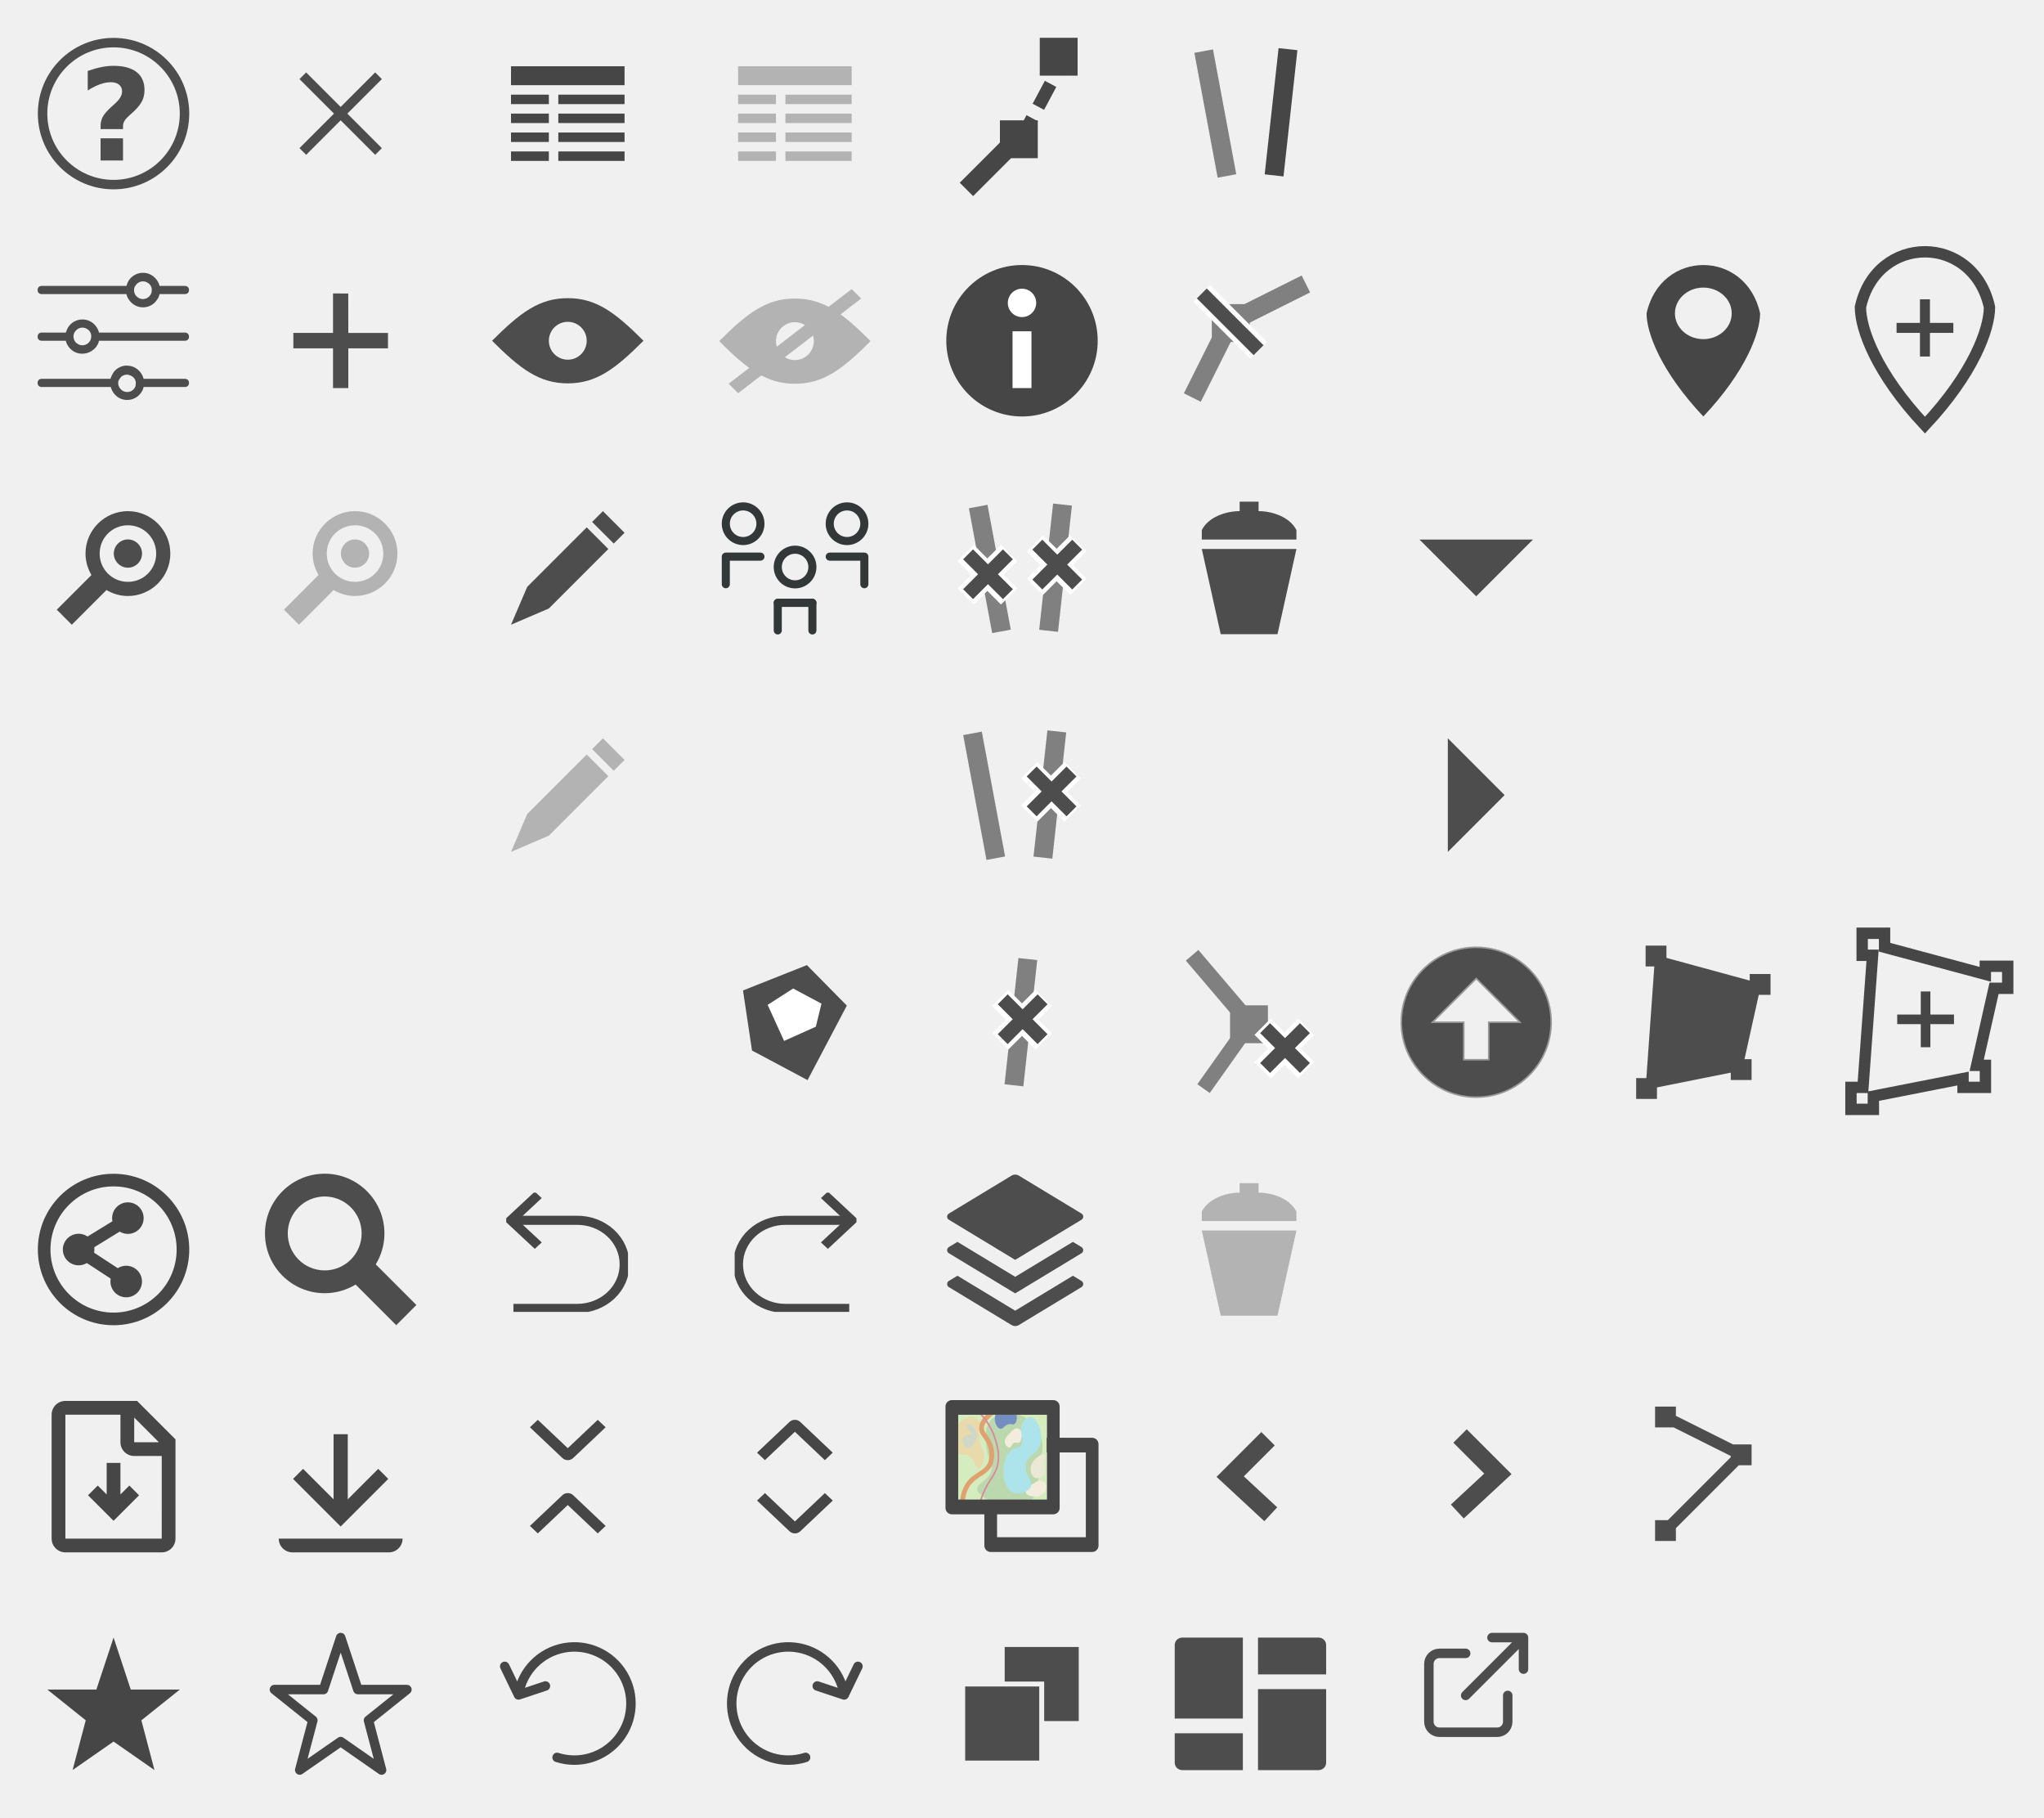
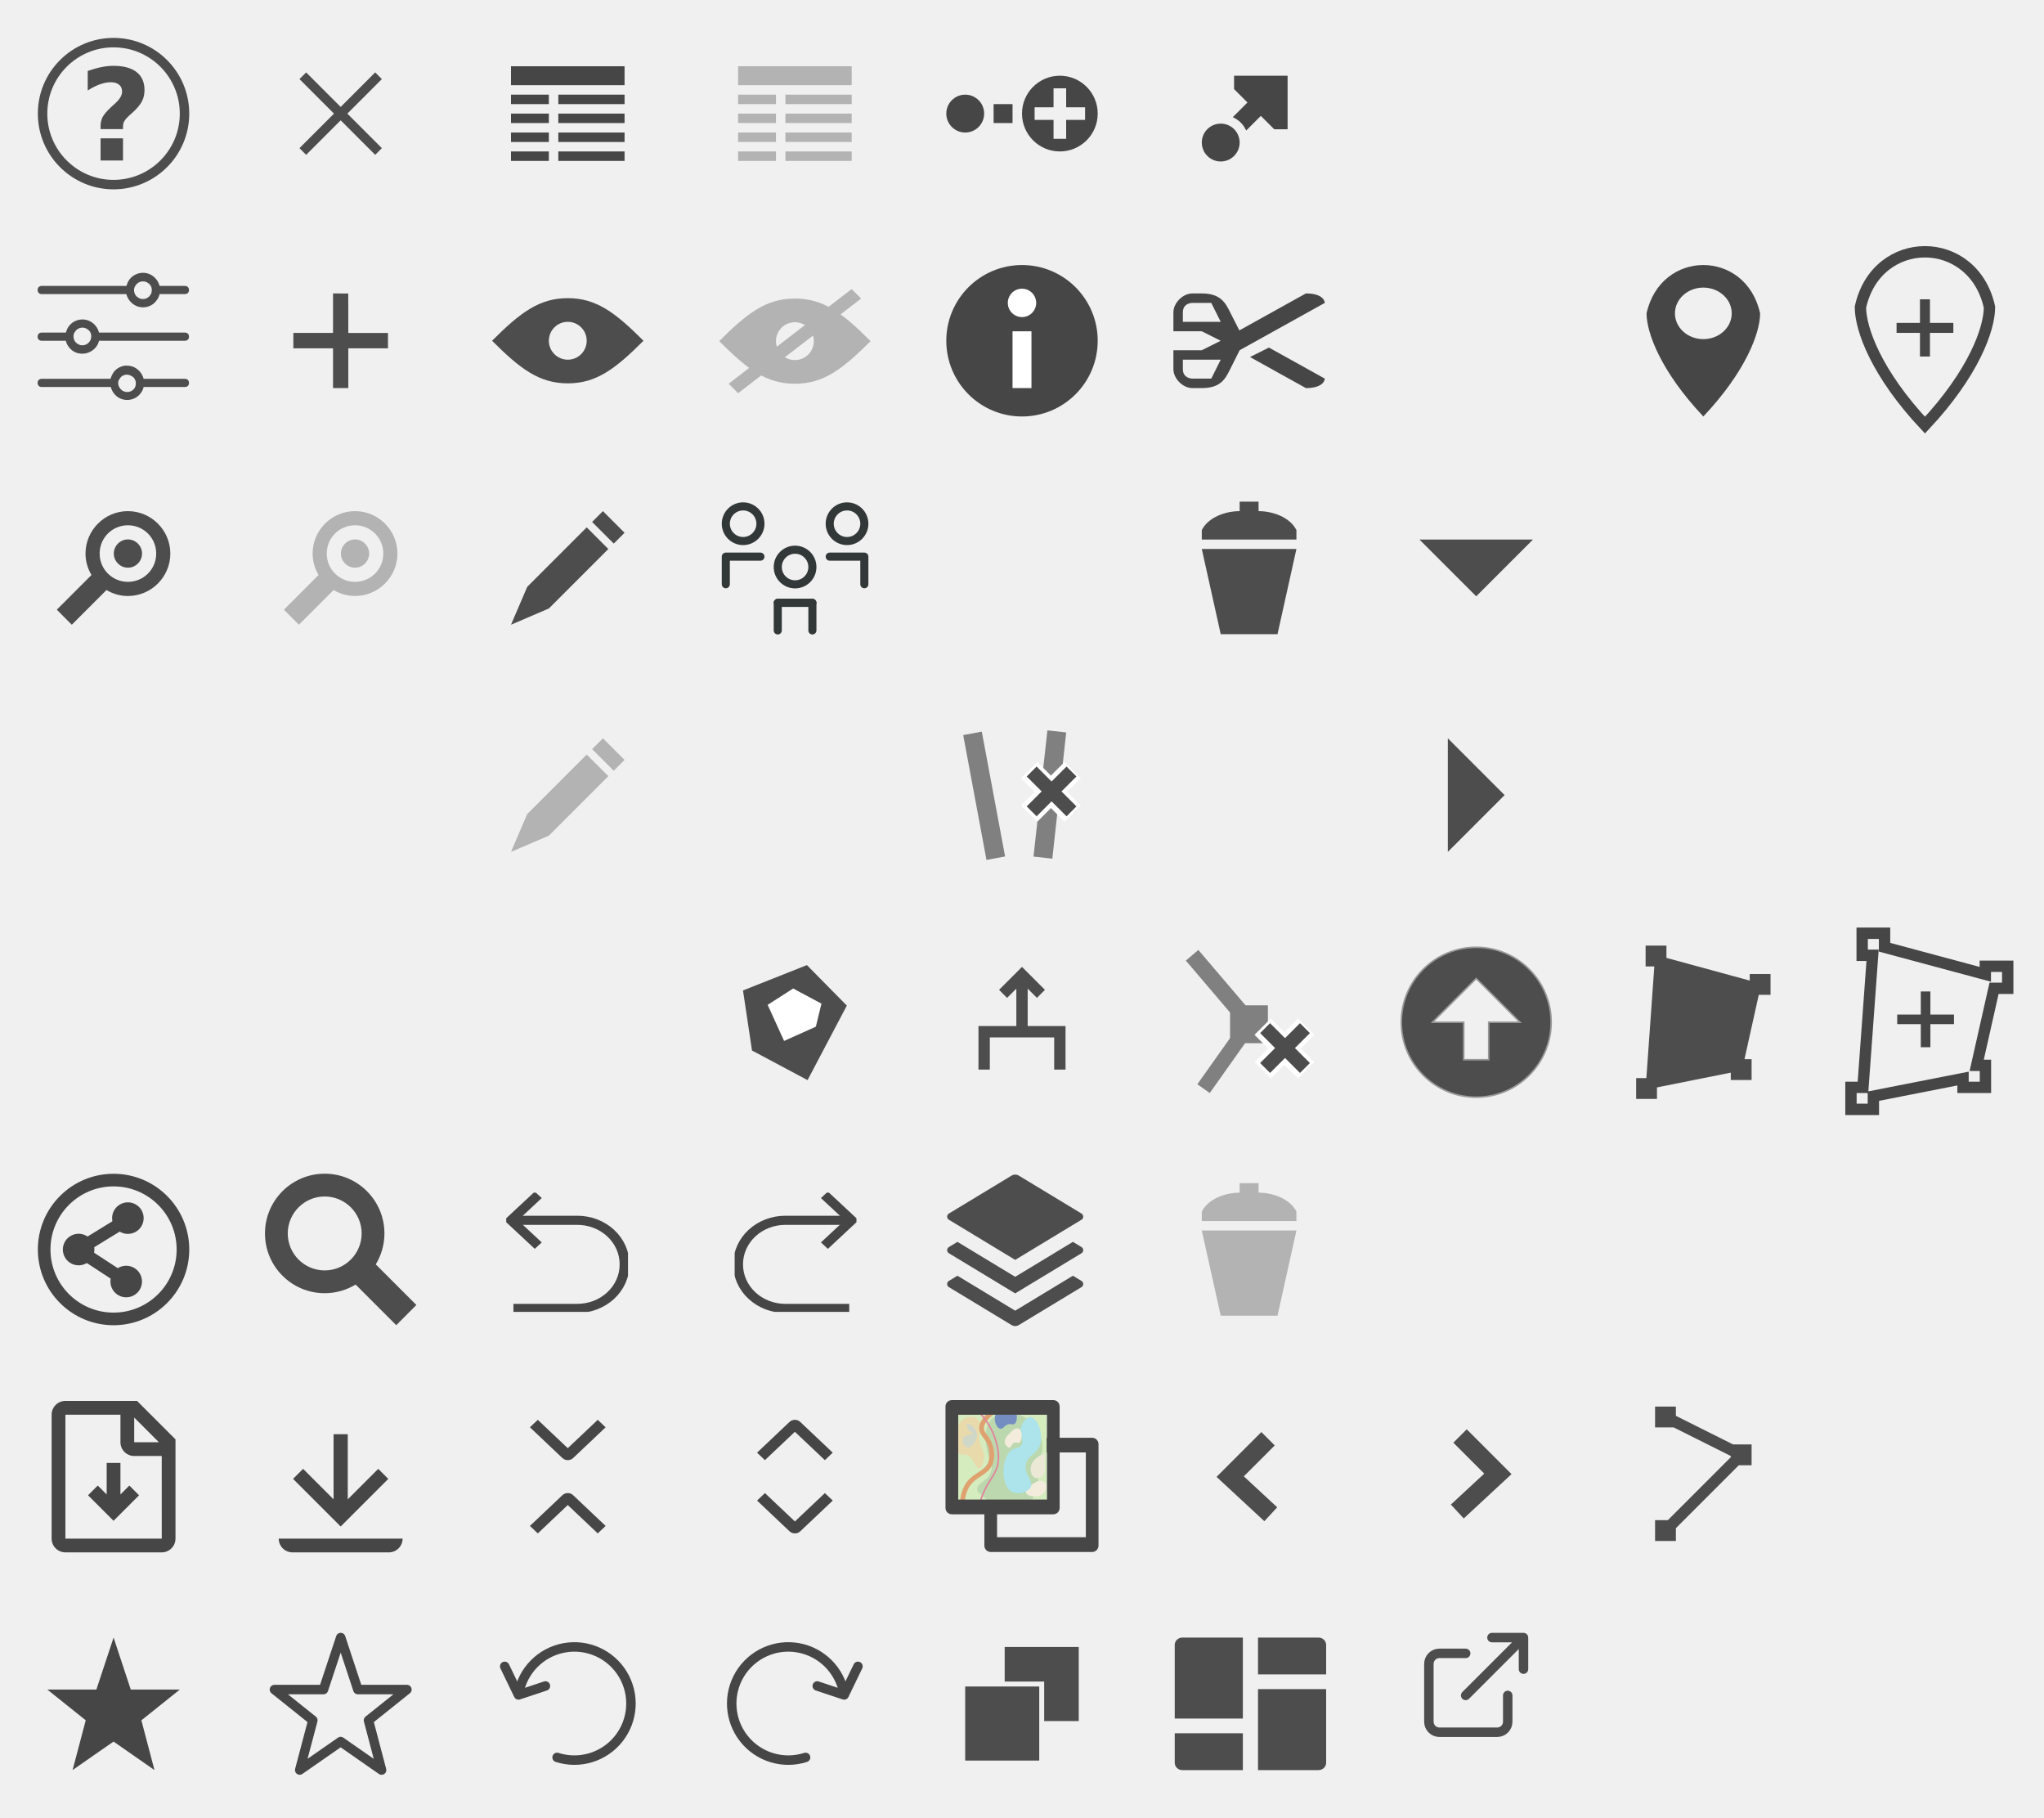
<svg xmlns="http://www.w3.org/2000/svg" id="svg2" width="216" height="192" version="1.1" xml:space="preserve">
  <defs id="defs4">
    <marker id="Arrow1" overflow="visible" markerHeight="6.707" markerWidth="4.061" orient="auto-start-reverse" preserveAspectRatio="xMidYMid" viewBox="0 0 4.061 6.707">
      <path id="path5057" transform="rotate(180 .125 0)" d="m3-3-3 3 3 3" fill="none" stroke="context-stroke" />
    </marker>
    <mask id="mask0_181_11898" x="2" y="2" width="15" height="15" maskUnits="userSpaceOnUse">
      <path id="path2351" d="m16.04 2.316h-14.035v14.035h14.035z" fill="#fff" />
    </mask>
    <clipPath id="clip0_3071_825">
      <rect id="rect3" width="18" height="20" fill="#fff" />
    </clipPath>
    <clipPath id="clip0_241_10857">
      <rect id="rect586" width="18.05" height="19.01" fill="#fff" />
    </clipPath>
    <clipPath id="clip0_241_10857-3">
      <rect id="rect586-6" width="18.05" height="19.01" fill="#fff" />
    </clipPath>
  </defs>
  <g id="layer1" transform="translate(0 -812.36)">
    <g id="help" transform="translate(-23.256 -119.39)">
      <circle id="path3014" transform="matrix(1.0714 0 0 1.0714 26.684 934.11)" cx="8" cy="9" r="7" fill="none" stroke="#4d4d4d" stroke-width=".933" />
      <g id="text3784" transform="translate(27.256 -100.61)" fill="#4d4d4d">
        <path id="path3789" d="m9 1046h-2.37v-0.322c0-0.36 0.072-0.677 0.217-0.954 0.144-0.281 0.449-0.636 0.912-1.066l0.42-0.382c0.249-0.228 0.431-0.443 0.545-0.645 0.118-0.202 0.177-0.404 0.177-0.605-4.6e-6 -0.307-0.105-0.546-0.315-0.717-0.21-0.176-0.503-0.263-0.88-0.263-0.354 0-0.737 0.075-1.149 0.224-0.411 0.145-0.84 0.362-1.287 0.651v-2.066c0.53-0.184 1.013-0.32 1.451-0.408 0.438-0.088 0.86-0.132 1.267-0.132 1.068 0 1.882 0.219 2.442 0.658 0.56 0.434 0.84 1.07 0.84 1.908-7e-6 0.43-0.085 0.816-0.256 1.158-0.171 0.338-0.462 0.702-0.873 1.092l-0.42 0.375c-0.298 0.272-0.492 0.491-0.584 0.658-0.092 0.162-0.138 0.342-0.138 0.539v0.296m-2.37 0.974h2.37v2.342h-2.37v-2.342" fill="#4d4d4d" />
      </g>
    </g>
    <path id="show" d="m60 843.86c-3 0-5 1.5-8 4.5 3 3 5 4.5 8 4.5 3 0 5-1.5 8-4.5-3-3-5-4.5-8-4.5zm0 2.5c1.105 0 2 0.895 2 2s-0.895 2-2 2c-1.105 0-2-0.895-2-2s0.895-2 2-2z" fill="#4d4d4d" />
    <g id="hide" transform="translate(75 -195)" fill="#b3b3b3">
      <path id="path2990" transform="translate(0 1034.4)" d="m9 4.5c-3-3.36e-5 -5 1.5-8 4.5 3 3 5 4.5 8 4.5 3-3.3e-5 5-1.5 8-4.5-3-3-5-4.5-8-4.5zm0 2.5c1.105 0 2 0.895 2 2 0 1.105-0.895 2-2 2-1.105 0-2-0.895-2-2 0-1.105 0.895-2 2-2z" />
      <path id="rect3787" d="m2 1047.9 13-10 1 1-13 10z" />
    </g>
    <path id="table-disabled" d="m78 819.36v2h12v-2zm0 3v1h4v-1zm5 0v1h7v-1zm-5 2v1h4v-1zm5 0v1h7v-1zm-5 2v1h4v-1zm5 0v1h7v-1zm-5 2v1h4v-1zm5 0v1h7v-1z" fill="#b3b3b3" />
    <path id="zoom" d="m13.518 866.36c-2.467 0-4.482 2.016-4.482 4.483 0 0.83 0.234 1.596 0.63 2.265l-3.665 3.665 1.587 1.588 3.665-3.665c0.668 0.397 1.435 0.63 2.265 0.63 2.467 0 4.482-2.016 4.482-4.482 0-2.467-2.016-4.483-4.482-4.483zm0 1.494c1.659 0 2.988 1.329 2.988 2.988 0 1.659-1.329 2.988-2.988 2.988s-2.988-1.329-2.988-2.988c0-1.659 1.329-2.988 2.988-2.988zm0 1.494c-0.816 0-1.494 0.678-1.494 1.494s0.678 1.494 1.494 1.494 1.494-0.678 1.494-1.494-0.678-1.494-1.494-1.494z" color="#000000" fill="#4d4d4d" style="text-decoration-line:none;text-indent:0;text-transform:none" />
    <path id="zoom-disabled" d="m37.518 866.36c-2.467 0-4.482 2.016-4.482 4.482 0 0.83 0.234 1.596 0.63 2.264l-3.665 3.666 1.587 1.587 3.665-3.665c0.668 0.397 1.435 0.63 2.265 0.63 2.467 0 4.482-2.016 4.482-4.482s-2.016-4.482-4.482-4.482zm0 1.494c1.659 0 2.988 1.329 2.988 2.988s-1.329 2.988-2.988 2.988-2.988-1.329-2.988-2.988 1.329-2.988 2.988-2.988zm0 1.494c-0.816 0-1.494 0.678-1.494 1.494s0.678 1.494 1.494 1.494 1.494-0.678 1.494-1.494-0.678-1.494-1.494-1.494z" color="#000000" fill="#b3b3b3" style="text-decoration-line:none;text-indent:0;text-transform:none" />
    <path id="table" d="m54 819.36v2h12v-2zm0 3v1h4v-1zm5 0v1h7v-1zm-5 2v1h4v-1zm5 0v1h7v-1zm-5 2v1h4v-1zm5 0v1h7v-1zm-5 2v1h4v-1zm5 0v1h7v-1z" fill="#464646" />
    <path id="close-9" d="m32.353 820.01-0.707 0.707 3.647 3.647-3.647 3.647 0.707 0.707 3.647-3.647 3.647 3.647 0.707-0.707-3.647-3.647 3.647-3.647-0.707-0.707-3.647 3.647z" color="#000000" fill="#4d4d4d" fill-rule="evenodd" />
    <path id="add" d="m35.192 853.36 2e-6 -4.2-4.192 1e-5 -3e-6 -1.627h4.192v-4.173l1.609 7e-3 0.007 4.167h4.192l-3.9e-5 1.627-4.192 4e-5 -1.5e-5 4.2h-1.615" fill="#4d4d4d" />
    <path id="path1-3" d="m16.557 844.08c0.13-0.173 0.259-0.389 0.303-0.649h2.681c0.259 0 0.432-0.173 0.432-0.432s-0.173-0.432-0.432-0.432h-2.681c-0.086-0.389-0.346-0.778-0.692-1.038-0.822-0.605-1.946-0.389-2.508 0.389-0.13 0.173-0.216 0.389-0.303 0.649h-8.951c-0.259 0-0.432 0.173-0.432 0.432s0.173 0.432 0.432 0.432h8.951c0.086 0.389 0.346 0.778 0.692 1.038 0.778 0.605 1.946 0.432 2.508-0.389zm-1.989-0.303c-0.216-0.13-0.346-0.346-0.389-0.605-0.043-0.259 0-0.476 0.173-0.692 0.303-0.432 0.908-0.519 1.297-0.216 0.216 0.13 0.346 0.346 0.389 0.605v0.13c0 0.216-0.043 0.389-0.173 0.562-0.303 0.432-0.908 0.519-1.297 0.216zm-4.411 5.232c0.13-0.173 0.259-0.389 0.303-0.649h9.081c0.259 0 0.432-0.173 0.432-0.432s-0.173-0.432-0.432-0.432h-9.081c-0.086-0.389-0.346-0.778-0.692-1.038-0.822-0.605-1.946-0.389-2.508 0.389-0.13 0.173-0.216 0.389-0.303 0.649h-2.551c-0.259 0-0.432 0.173-0.432 0.432s0.173 0.432 0.432 0.432h2.551c0.086 0.389 0.346 0.778 0.692 1.038 0.778 0.562 1.903 0.389 2.508-0.389zm-1.989-0.346c-0.216-0.13-0.346-0.346-0.389-0.605-0.043-0.259 0-0.476 0.173-0.692 0.303-0.432 0.908-0.519 1.297-0.216 0.216 0.13 0.346 0.346 0.389 0.605v0.13c0 0.216-0.043 0.389-0.173 0.562-0.303 0.432-0.908 0.519-1.297 0.216zm6.703 5.232c0.13-0.173 0.259-0.389 0.303-0.649h4.368c0.259 0 0.432-0.173 0.432-0.432 0-0.259-0.173-0.432-0.432-0.432h-4.368c-0.086-0.389-0.346-0.778-0.692-1.038-0.389-0.303-0.865-0.389-1.341-0.346-0.476 0.086-0.908 0.346-1.168 0.735-0.13 0.216-0.216 0.389-0.303 0.649h-7.265c-0.259 0-0.432 0.173-0.432 0.432 0 0.259 0.173 0.432 0.432 0.432h7.308c0.086 0.389 0.346 0.778 0.692 1.038 0.778 0.562 1.903 0.389 2.465-0.389zm-1.989-0.303c-0.216-0.173-0.346-0.389-0.389-0.649v-0.086-0.086c0-0.173 0.086-0.303 0.173-0.432 0.13-0.216 0.346-0.346 0.605-0.389 0.259-0.043 0.476 0.043 0.692 0.173 0.216 0.13 0.346 0.346 0.389 0.605v0.13c0 0.216-0.043 0.389-0.173 0.562-0.303 0.389-0.865 0.476-1.297 0.173z" fill="#4d4d4d" />
    <path id="edit" d="m63.714 866.36-1.143 1.143 2.286 2.286 1.143-1.143zm-1.714 1.714-6.286 6.286 2.286 2.286 6.286-6.286zm-6.286 6.286-1.714 4 4-1.714z" fill="#4d4d4d" />
    <text id="text4457-6" x="39.647" y="918.797" fill="#000000" font-family="sans-serif" letter-spacing="0px" word-spacing="0px" style="line-height:0%" xml:space="preserve">
      <tspan id="tspan4459-6" x="39.647" y="918.797" font-family="sans-serif" font-size="30.476px" style="line-height:1.25"> </tspan>
    </text>
    <path id="path3684-2" d="m63.714 890.36-1.143 1.143 2.286 2.286 1.143-1.143zm-1.714 1.714-6.286 6.286 2.286 2.286 6.286-6.286zm-6.286 6.286-1.714 4 4-1.714z" fill="#b3b3b3" />
    <g id="share" class="sprite" transform="matrix(.66667 0 0 .66667 -54.667 282.79)">
      <circle id="path4309" cx="100" cy="992.36" r="11" fill="none" stroke="#464646" stroke-width="2" />
      <circle id="path4819" transform="rotate(248.18)" cx="-963.89" cy="-276.04" r="2.5" fill="#464646" />
      <circle id="path4819-2" transform="rotate(248.18)" cx="-956.38" cy="-281.16" r="2.5" fill="#464646" />
      <circle id="path4819-0" transform="rotate(248.18)" cx="-954.66" cy="-272.06" r="2.5" fill="#464646" />
      <path id="path4850" d="m102.39 987.48-8.019 4.92 8.139 5.322" fill="none" stroke="#464646" stroke-width="2" />
    </g>
    <path id="search" class="sprite" d="m44 950.23-4.291-4.292c0.578-0.953 0.916-2.069 0.916-3.265 0-3.489-2.824-6.314-6.312-6.315-3.486 1e-3 -6.312 2.827-6.312 6.315 0 3.486 2.827 6.311 6.314 6.311 1.197 0 2.312-0.339 3.264-0.916l4.294 4.294zm-13.592-7.559c0.004-2.157 1.748-3.902 3.905-3.906 2.156 5e-3 3.901 1.748 3.905 3.906-0.004 2.156-1.749 3.901-3.905 3.905-2.157 0-3.902-1.749-3.905-3.905z" fill="#4d4d4d" stroke-width=".667" />
    <g id="info" transform="translate(0,2)">
      <circle id="path3762" cx="108" cy="846.36" r="8" fill="#464646" />
      <circle id="path3764" cx="108" cy="842.36" r="1.5" fill="#fff" />
      <path id="rect4274" d="m107 845.36h2v6h-2z" fill="#fff" />
    </g>
    <g id="g4717" transform="translate(-54.789 -113.98)" fill-rule="evenodd">
      <path id="path3862" d="m140.06 1028.3 4.217 4.278-4.149 7.874-5.871-3.127-0.952-6.346z" fill="#4d4d4d" />
      <path id="path3864" d="m135.91 1032.5 1.737 3.811 3.358-1.504 0.591-2.433-2.99-1.601" fill="#fff" />
    </g>
    <path id="delete" d="m131 865.36v1c-1.429 0-3.286 0.6-4 2v1h10v-1c-0.714-1.4-2.571-2-4-2v-1zm-4 5 2 9h6l2-9z" fill="#4d4d4d" />
    <g id="g4797" transform="translate(-70.26 -96.674)" fill="none">
      <path id="path4349-2-2-9-3-8" d="m180.47 999.64 1.468-13.336" stroke="#808080" stroke-width="2" />
      <path id="path4349-2-2-3-3" d="m175.49 999.7-2.461-13.189" stroke="#808080" stroke-width="2" />
      <g id="g4621">
        <g id="g4400-8-39-2-3-1" transform="matrix(.57449 0 0 .57449 77.91 445.57)" stroke="#fff" stroke-width="4.224">
          <path id="path4353-1-6-1-3-6" d="m176 948.36 8 8" />
          <path id="path4355-9-7-1-7-3" d="m176 956.36 8-8" />
        </g>
        <g id="g4400-8-39-2-3" transform="matrix(.52631 0 0 .52631 86.649 491.41)" stroke="#4d4d4d" stroke-width="2.816">
          <path id="path4353-1-6-1-3" d="m176 948.36 8 8" />
          <path id="path4355-9-7-1-7" d="m176 956.36 8-8" />
        </g>
      </g>
    </g>
-     <g id="g4779" transform="translate(-69.658 -77.637)" fill="none">
-       <path id="path4349-2-2-9-3-8-3" d="m180.47 956.64 1.468-13.336" stroke="#808080" stroke-width="2" />
-       <path id="path4349-2-2-3-3-8" d="m175.49 956.7-2.461-13.189" stroke="#808080" stroke-width="2" />
-       <g id="g4621-7" transform="translate(0,-43)">
-         <g id="g4400-8-39-2-3-1-3" transform="matrix(.57449 0 0 .57449 77.91 445.57)" stroke="#fff" stroke-width="4.224">
-           <path id="path4353-1-6-1-3-6-1" d="m176 948.36 8 8" />
-           <path id="path4355-9-7-1-7-3-3" d="m176 956.36 8-8" />
-         </g>
-         <g id="g4400-8-39-2-3-6" transform="matrix(.52631 0 0 .52631 86.649 491.41)" stroke="#4d4d4d" stroke-width="2.816">
-           <path id="path4353-1-6-1-3-5" d="m176 948.36 8 8" />
-           <path id="path4355-9-7-1-7-0" d="m176 956.36 8-8" />
-         </g>
-       </g>
-       <g id="g4621-7-8" transform="translate(-7.3214 -41.982)">
-         <g id="g4400-8-39-2-3-1-3-3" transform="matrix(.57449 0 0 .57449 77.91 445.57)" stroke="#fff" stroke-width="4.224">
-           <path id="path4353-1-6-1-3-6-1-4" d="m176 948.36 8 8" />
-           <path id="path4355-9-7-1-7-3-3-1" d="m176 956.36 8-8" />
-         </g>
-         <g id="g4400-8-39-2-3-6-1" transform="matrix(.52631 0 0 .52631 86.649 491.41)" stroke="#4d4d4d" stroke-width="2.816">
-           <path id="path4353-1-6-1-3-5-9" d="m176 948.36 8 8" />
-           <path id="path4355-9-7-1-7-0-1" d="m176 956.36 8-8" />
-         </g>
-       </g>
-     </g>
-     <g id="g4859" transform="translate(-74.301 -112.38)" fill="none">
-       <path id="path4349-2-2-9-3-8-7" d="m181.45 1039.4 1.468-13.336" stroke="#808080" stroke-width="2" />
-       <g id="g4621-0" transform="translate(.98246 39.772)">
-         <g id="g4400-8-39-2-3-1-1" transform="matrix(.57449 0 0 .57449 77.91 445.57)" stroke="#fff" stroke-width="4.224">
-           <path id="path4353-1-6-1-3-6-5" d="m176 948.36 8 8" />
-           <path id="path4355-9-7-1-7-3-31" d="m176 956.36 8-8" />
-         </g>
-         <g id="g4400-8-39-2-3-3" transform="matrix(.52631 0 0 .52631 86.649 491.41)" stroke="#4d4d4d" stroke-width="2.816">
-           <path id="path4353-1-6-1-3-3" d="m176 948.36 8 8" />
-           <path id="path4355-9-7-1-7-8" d="m176 956.36 8-8" />
-         </g>
-       </g>
-     </g>
    <g id="g4976" transform="translate(-86.464 -110.33)">
      <rect id="rect4918" x="216.45" y="1028.9" width="4" height="4" fill="#808080" />
      <path id="path4349-2-2-9-3-8-7-0-0" d="m218.99 1031.3-6.551-7.687" fill="none" stroke="#808080" stroke-width="1.737" />
      <path id="path4349-2-2-9-3-8-7-0" d="m213.65 1037.7 5.639-7.953" fill="none" stroke="#808080" stroke-width="1.605" />
      <g id="g4621-0-6" transform="translate(40.873 40.768)" fill="#4d4d4d" fill-rule="evenodd">
        <g id="g4400-8-39-2-3-1-1-8" transform="matrix(.57449 0 0 .57449 77.91 445.57)" stroke="#fff" stroke-width="4.224">
          <path id="path4353-1-6-1-3-6-5-5" d="m176 948.36 8 8" />
          <path id="path4355-9-7-1-7-3-31-4" d="m176 956.36 8-8" />
        </g>
        <g id="g4400-8-39-2-3-3-7" transform="matrix(.52631 0 0 .52631 86.649 491.41)" stroke="#4d4d4d" stroke-width="2.816">
          <path id="path4353-1-6-1-3-3-9" d="m176 948.36 8 8" />
          <path id="path4355-9-7-1-7-8-7" d="m176 956.36 8-8" />
        </g>
      </g>
    </g>
    <g id="undo" transform="matrix(.51357 -.54309 .54309 .51357 -590.02 602.23)" fill="none" stroke="#464646" stroke-linecap="round" stroke-linejoin="round" stroke-width="1.338">
      <path id="path4240" transform="rotate(154.4)" d="m231.88-980.51a8 8 0 0 1-8.126-4.127 8 8 0 0 1 1.012-9.058 8 8 0 0 1 8.837-2.232 8 8 0 0 1 5.192 7.491" />
      <path id="path4242" d="m216 980.36-1.595 4.194 3.535 1.894" />
    </g>
    <g id="undo-3" transform="matrix(-.51357 -.54309 -.54309 .51357 734.02 602.23)" fill="none" stroke="#464646" stroke-linecap="round" stroke-linejoin="round" stroke-width="1.338">
      <path id="path4240-5" transform="rotate(154.4)" d="m231.88-980.51a8 8 0 0 1-8.126-4.127 8 8 0 0 1 1.012-9.058 8 8 0 0 1 8.837-2.232 8 8 0 0 1 5.192 7.491" />
      <path id="path4242-6" d="m216 980.36-1.595 4.194 3.535 1.894" />
-     </g>
-     <g id="g12677" transform="translate(1.457 .73242)">
-       <path id="path4873" d="m111.5 816.86-4.65 8.708" fill="none" stroke="#464646" stroke-dasharray="2.743, 1.371" stroke-width="1.371" />
-       <rect id="rect4918-7" x="108.42" y="815.62" width="4" height="4" fill="#464646" />
-       <path id="path4873-4" d="m107.03 825.28-6.359 6.359" fill="none" stroke="#464646" stroke-width="2" />
-       <rect id="continue-line" x="104.21" y="824.34" width="4" height="4" fill="#464646" />
-     </g>
-     <g id="delete-vertex" transform="translate(-90,-64)">
-       <path id="path4349-2-2-9-3-8-3-5" d="m216 918.36 4-8" fill="none" stroke="#808080" stroke-width="2" />
-       <path id="path4349-2-2-9-3-8-3-8" d="m220 910.36 8-4" fill="none" stroke="#808080" stroke-width="2" />
-       <rect id="rect4918-1" x="218.06" y="908.49" width="4" height="4" fill="#808080" />
-       <path id="path4353-1-6-1-3-5-1-9" d="m217 907.36 6 6" fill="none" stroke="#fff" stroke-width="2.482" />
-       <path id="path4353-1-6-1-3-5-1" d="m217 907.36 6 6" fill="none" stroke="#4d4d4d" stroke-width="1.482" />
-     </g>
-     <g id="split-line" fill="none" stroke-width="2">
-       <path id="path4349-2-2-9-3-8-9" d="m134.64 830.89 1.468-13.336" stroke="#464646" />
-       <path id="path4349-2-2-3-3-3" d="m129.66 830.95-2.461-13.189" stroke="#808080" />
    </g>
    <path id="delete-disabled" d="m131 937.36v1c-1.429 0-3.286 0.6-4 2v1h10v-1c-0.714-1.4-2.571-2-4-2v-1zm-4 5 2 9h6l2-9z" fill="#b3b3b3" />
    <g id="tilelayers" transform="matrix(2.5259 0 0 2.5259 47.788 955.6)">
      <path id="path2349" d="m26.773 3.428h-4.244c-0.07 0-0.138 0.028-0.188 0.078-0.05 0.05-0.078 0.117-0.078 0.188v4.244c0 0.07 0.028 0.138 0.078 0.188 0.05 0.05 0.117 0.078 0.188 0.078h4.244c0.07 0 0.138-0.028 0.188-0.078 0.05-0.05 0.078-0.117 0.078-0.188v-4.244c0-0.07-0.028-0.138-0.078-0.188-0.05-0.05-0.117-0.078-0.188-0.078zm-0.265 4.159h-3.713v-3.546h3.713z" fill="#464646" stroke-width=".265" />
      <g id="g2376" transform="matrix(.26458 0 0 .26458 20.638 1.8521)" mask="url(#mask0_181_11898)">
        <path id="path2354" d="m16.04 2.316h-14.035v14.035h14.035z" fill="#d5ecbe" />
        <path id="path2356" d="m2.376 3.429c0.268-0.312 0.615-0.546 1.005-0.677 0.39-0.131 0.808-0.153 1.21-0.065 0.324 0.156 0.585 0.418 0.742 0.742 0.371 0.722 0 1.263 0 2.216-0.08 1.724 1.002 2.085 0.732 3.689-0.08 0.571-0.341 1.444-0.732 1.474-0.622 0.06-0.942-2.005-2.216-2.216-0.391-0.06-0.471 0.11-0.742 0-1.053-0.401-1.524-3.659 0-5.163z" fill="#e9daab" />
        <path id="path2358" d="m7.178 16.351c-1.754-1.724-2.165-1.754-2.165-2.216-0.16-1.002 1.744-1.293 2.216-2.957 0.331-1.173-0.471-1.564-0.742-3.689-0.16-1.253-0.401-3.218 0.742-4.431s3.138-1.173 4.431-0.742c1.065 0.39 1.987 1.092 2.645 2.016 0.658 0.923 1.022 2.024 1.044 3.157 0 1.243-0.682 1.654-0.732 3.689 0.06 0.737 0.06 1.478 0 2.216-0.155 1.123-0.676 2.162-1.484 2.957-1.504 1.343-3.91 1.694-5.223 0.742-0.15-0.11-0.07-0.05-0.732-0.742z" fill="#bcd8af" />
        <path id="path2360" d="m14.196 9.333c-0.43 0.375-0.697 0.904-0.742 1.474 0 0.12 0 1.213 0.742 1.484 0.294 0.071 0.603 0.036 0.873-0.1s0.483-0.363 0.6-0.642c0.066-0.243 0.066-0.499 0-0.742-0.16-1.383 0.301-2.005 0-2.216-0.301-0.211-1.093 0.351-1.474 0.742z" fill="#ebe9d6" />
        <path id="path2362" d="m14.196 15.238c0.287 0.012 0.573-0.048 0.831-0.176 0.258-0.128 0.479-0.319 0.643-0.555 0.201-0.331 0.441-1.053 0-1.484-0.206-0.174-0.467-0.269-0.737-0.269-0.27 0-0.531 0.095-0.737 0.269 0 0-1.484 0.742-1.484 1.484 0 0.742 1.484 0.732 1.484 0.732z" fill="#f3ecdd" />
        <path id="path2364" d="m7.91 1.574c-1.895 1.323-2.266 2.296-2.216 2.957 0.08 1.002 1.093 1.373 1.484 3.007 0.195 0.726 0.195 1.49 0 2.216-0.581 1.855-2.516 1.885-3.699 3.689-0.668 1.11-0.927 2.419-0.732 3.699" fill="none" stroke="#dfa170" stroke-miterlimit="10" stroke-width=".75" />
        <path id="path2366" d="m5.333 1.945c1.573 1.617 2.603 3.685 2.947 5.915 0.131 0.733 0.131 1.483 0 2.216-0.331 1.704-1.303 2.356-2.216 4.431-0.315 0.713-0.56 1.455-0.732 2.216" fill="none" stroke="#e0859b" stroke-miterlimit="10" stroke-width=".25" />
        <path id="path2368" d="m10.496 14.506c-1.845-1.002-1.714-5.534 0-6.647 0.592-0.381 1.133-0.211 1.484-0.742 0.521-0.802-0.411-1.694 0-2.957 0.231-0.722 0.892-1.524 1.474-1.474 1.002 0.08 2.125 2.556 1.474 4.431-0.531 1.564-1.915 1.514-2.216 3.007-0.341 1.644 1.273 2.627 0.742 3.689-0.34 0.436-0.818 0.743-1.356 0.869s-1.103 0.063-1.601-0.177z" fill="#ade3ea" />
        <path id="path2370" d="m7.91 2.316c-0.391 0.912 0.211 2.145 0.742 2.216 0.531 0.07 0.662-0.652 1.484-0.742 0.401 0 0.521 0.12 0.732 0 0.501-0.271 0.612-1.624 0-2.216-0.24-0.157-0.509-0.262-0.792-0.31-0.282-0.048-0.572-0.036-0.849 0.034-0.278 0.07-0.538 0.196-0.765 0.371-0.227 0.175-0.414 0.395-0.552 0.647z" fill="#748ec2" />
        <path id="path2372" d="m10.135 5.273c-0.311 0.301-0.882 0.852-0.742 1.474 0.09 0.401 0.451 0.782 0.742 0.742 0.291-0.04 0.291-0.571 0.732-0.742 0.441-0.17 0.511 0.11 0.742 0 0.531-0.241 0.612-1.925 0-2.216-0.612-0.291-1.243 0.481-1.474 0.742z" fill="#f3ecdd" />
        <path id="path2374" d="m3.479 3.789c0.271-0.16 1.313 0.541 1.484 1.484s-0.822 2.316-1.484 2.216c-0.282-0.112-0.513-0.325-0.648-0.597-0.135-0.272-0.165-0.584-0.084-0.877 0.271-0.551 1.454-0.441 1.474-0.732 0.02-0.291-0.511-0.271-0.742-0.752-0.12-0.271-0.14-0.652 0-0.742z" fill="#cfd7c8" />
      </g>
      <path id="path2378" d="m25.147 1.852h-4.244c-0.07 0-0.138 0.028-0.188 0.078-0.05 0.05-0.078 0.117-0.078 0.188v4.244c0 0.07 0.028 0.138 0.078 0.188 0.05 0.05 0.117 0.078 0.188 0.078h4.244c0.07 0 0.138-0.028 0.188-0.078 0.05-0.05 0.078-0.117 0.078-0.188v-4.244c0-0.07-0.028-0.138-0.078-0.188-0.05-0.05-0.117-0.078-0.188-0.078zm-0.265 4.159h-3.713v-3.546h3.713z" fill="#464646" stroke-width=".265" />
    </g>
    <path id="arrow-down" d="m156 875.36 6-6h-12z" fill="#4d4d4d" fill-rule="evenodd" />
    <path id="arrow-right" d="m159 896.36-6-6v12z" fill="#4d4d4d" fill-rule="evenodd" />
    <path id="downloadfile" d="m14.182 962.12v2.608h2.608zm2.909 4.062h-2.909c-0.803 0-1.454-0.651-1.454-1.454v-2.909h-5.818v13.091h10.182zm-10.182-5.818h7.574l4.062 4.062v10.483c0 0.803-0.651 1.455-1.454 1.455h-10.182c-0.803 0-1.454-0.651-1.454-1.455v-13.091c0-0.803 0.651-1.455 1.454-1.455zm4.364 9.881v-3.335h1.454v3.335l0.94-0.94 1.028 1.028-2.696 2.696-2.696-2.696 1.028-1.028z" fill="#464646" fill-rule="evenodd" stroke-width=".727" />
    <g id="downloadbackup">
      <path id="path8303-6" d="m42.545 974.91c0 0.803-0.651 1.455-1.454 1.455h-10.182c-0.803 0-1.454-0.651-1.454-1.455h13.091z" fill="#464646" stroke-width=".727" />
      <path id="path16669" d="m36 963.88v8.316" fill="none" marker-end="url(#Arrow1)" stroke="#464646" stroke-width="1.5" />
    </g>
    <path id="copy" d="m106.17 986.36v3.652h4.174v4.174h3.652v-7.826zm-4.174 4.174v7.826h7.826v-7.826z" fill="#4d4d4d" style="paint-order:fill markers stroke" />
    <path id="path1" d="m134 964.36-4 4 4.289 3.977" fill="none" stroke="#4d4d4d" stroke-width="2" />
    <path id="path1-36" d="m154.29 964.07 4 4-4.289 3.977" fill="none" stroke="#4d4d4d" stroke-width="2" />
    <path id="path437" d="m113.38 943.56 0.907 0.549c0.179 0.108 0.237 0.342 0.129 0.522-0.032 0.053-0.076 0.098-0.129 0.131l-7.007 4.241-7.007-4.241c-0.179-0.108-0.237-0.342-0.129-0.522 0.032-0.054 0.076-0.098 0.129-0.131l0.907-0.549 6.1 3.692zm0 3.578 0.907 0.549c0.179 0.108 0.237 0.342 0.129 0.522-0.032 0.053-0.076 0.098-0.129 0.131l-6.619 4.006c-0.239 0.145-0.538 0.145-0.777 0l-6.619-4.006c-0.179-0.108-0.237-0.342-0.129-0.522 0.032-0.054 0.076-0.098 0.129-0.131l0.907-0.549 6.1 3.692zm-5.712-10.575 6.619 4.006c0.179 0.108 0.237 0.342 0.129 0.522-0.032 0.054-0.076 0.098-0.129 0.131l-7.007 4.241-7.007-4.241c-0.179-0.108-0.237-0.342-0.129-0.522 0.032-0.054 0.076-0.098 0.129-0.131l6.619-4.006c0.239-0.145 0.538-0.145 0.777 0z" fill="#4d4d4d" />
    <path id="path1-675" d="m87.167 966.62-3.167-2.996-3.167 2.996-0.833-0.789 3.433-3.249c0.313-0.296 0.82-0.296 1.133 0l3.433 3.249zm-6.333 3.481 3.167 2.996 3.167-2.996 0.833 0.789-3.433 3.249c-0.313 0.296-0.82 0.296-1.133 0l-3.433-3.249z" clip-rule="evenodd" fill="#464646" fill-rule="evenodd" />
    <path id="path5" d="m63.167 974.36-3.167-2.996-3.167 2.996-0.833-0.789 3.433-3.249c0.313-0.296 0.82-0.296 1.133 0l3.433 3.249z" fill="#464646" />
    <path id="path1-675-2" d="m56 963.15 3.433 3.249c0.313 0.296 0.82 0.296 1.133 0l3.433-3.249-0.833-0.789-3.167 2.996-3.167-2.996z" fill="#464646" />
    <text id="text4457" x="6" y="897.908" fill="#000000" font-family="sans-serif" letter-spacing="0px" word-spacing="0px" style="line-height:0%" xml:space="preserve">
      <tspan id="tspan4459" x="6" y="897.908" font-family="sans-serif" font-size="40px" style="line-height:1.25"> </tspan>
    </text>
    <path id="linestring" d="m175 961.06v2h1.883l6.117 3.059v0.234l-6.707 6.707h-1.293v2h2v-1.293l6.707-6.707h1.293v-2h-1.883l-6.117-3.059v-0.941z" color="#000000" fill="#4d4d4d" fill-rule="evenodd" stroke="#4d4d4d" stroke-width=".2" />
    <path id="polygon" d="m174 912.36v2h0.928l-0.855 12h-1.072v2h2v-1.199l8-1.602v0.801h2v-2h-0.777l1.555-7h1.223v-2h-2v0.727l-9-2.453v-1.273z" fill="#4d4d4d" fill-rule="evenodd" stroke="#4d4d4d" stroke-width=".2" />
    <g id="g1" transform="matrix(1.22 0 0 1.22 75.48 864.64)" fill="none" stroke="#323737" stroke-linecap="round" stroke-linejoin="round" stroke-width=".7">
      <path id="path1-7" d="m2.5 4c0.828 0 1.5-0.672 1.5-1.5s-0.672-1.5-1.5-1.5-1.5 0.672-1.5 1.5 0.672 1.5 1.5 1.5z" />
      <path id="path2" d="m4 5.35h-3v2.39" />
      <path id="path3" d="m11.5 4c0.828 0 1.5-0.672 1.5-1.5s-0.672-1.5-1.5-1.5-1.5 0.672-1.5 1.5 0.672 1.5 1.5 1.5z" />
      <path id="path4" d="m10 5.35h3v2.39" />
      <path id="path5-6" d="m7 7.75c0.828 0 1.5-0.672 1.5-1.5s-0.672-1.5-1.5-1.5-1.5 0.672-1.5 1.5 0.672 1.5 1.5 1.5z" />
      <path id="path6" d="m8.5 9.35h-3v2.39" />
      <path id="path7" d="m5.5 9.35h3v2.39" />
    </g>
    <path id="star" class="sprite" d="m7.671 999.36 1.389-5.255-4.059-3.247h5.183l1.819-5.495 1.815 5.494h5.183l-4.061 3.25 1.384 5.256-4.325-3.012z" fill="#464646" />
    <path id="starred" class="sprite" d="m31.671 999.36 1.389-5.255-4.059-3.247h5.183l1.819-5.495 1.815 5.494h5.183l-4.061 3.25 1.384 5.256-4.325-3.012z" fill="none" stroke="#464646" stroke-linecap="square" stroke-linejoin="round" />
    <path id="import" class="sprite" d="m156 912.44c-4.373 0-7.918 3.545-7.918 7.918s3.545 7.918 7.918 7.918c4.373 0 7.918-3.545 7.918-7.918s-3.545-7.918-7.918-7.918zm0 3.299 4.619 4.619h-3.299v3.959h-2.639v-3.959h-3.299z" fill="#4d4d4d" stroke="#999" stroke-width=".165" />
    <path id="marker" d="m180 840.36c-2.625 0-5.25 1.702-6 5.106 0 2.043 1.5 6.128 6 10.894 4.5-4.766 6-8.851 6-10.894-0.75-3.404-3.375-5.106-6-5.106zm0 2.383c1.657 0 3 1.219 3 2.723s-1.343 2.723-3 2.723c-1.657 0-3-1.219-3-2.723s1.343-2.723 3-2.723z" fill="#464646" />
    <path id="path1-2" d="m203.42 838.96c-2.977 0-5.966 1.946-6.818 5.85 0 2.335 1.705 7.018 6.818 12.467 5.114-5.461 6.818-10.132 6.818-12.467-0.852-3.892-3.841-5.85-6.818-5.85z" fill="none" stroke="#464646" stroke-width="1.2" />
    <path id="path2-6" d="m203.42 843.98v6.045" stroke="#464646" stroke-width="1.056" />
    <path id="path3-1" d="m206.42 847h-6" stroke="#464646" stroke-width="1.056" />
    <g id="g3" transform="translate(194.89 910.26)" clip-path="url(#clip0_3071_825)" fill="none" stroke="#464646">
      <path id="path1-79" d="m1.895 0.697v2.326h1.101l-1.018 13.953h-1.267v2.326h2.368v-1.395l9.474-1.861v0.93h2.368v-2.325h-0.924l1.835-8.14h1.445v-2.326h-2.369v0.849l-10.646-2.861v-1.477z" clip-rule="evenodd" fill-rule="evenodd" stroke-width="1.2" />
      <path id="path2-2" d="m8.597 6.846v5.891" stroke-width="1.013" />
      <path id="path3-0" d="m11.598 9.791h-6" stroke-width="1.013" />
    </g>
    <g id="undo-2" transform="matrix(.71301 0 0 .66261 53.494 938.36)" clip-path="url(#clip0_241_10857)" fill="none" stroke="#464646" stroke-miterlimit="10" stroke-width="1.455">
      <path id="path580" d="m1.07 4.41h9.42c0.923-0.007 1.839 0.17 2.694 0.518 0.855 0.349 1.633 0.863 2.288 1.514s1.175 1.425 1.53 2.277c0.355 0.853 0.538 1.767 0.538 2.69 0.007 0.928-0.171 1.847-0.523 2.706-0.352 0.858-0.871 1.638-1.527 2.294-0.656 0.656-1.436 1.175-2.294 1.527-0.858 0.352-1.778 0.53-2.706 0.523h-9.42" />
      <path id="path582" d="m4.75 8.45-4.04-4.05 4.04-4.05" />
    </g>
    <g id="undo-5" transform="matrix(-.71301 0 0 .66261 90.506 938.36)" clip-path="url(#clip0_241_10857-3)" fill="none" stroke="#464646" stroke-miterlimit="10" stroke-width="1.455">
      <path id="path580-3" d="m1.07 4.41h9.42c0.923-0.007 1.839 0.17 2.694 0.518 0.855 0.349 1.633 0.863 2.288 1.514s1.175 1.425 1.53 2.277c0.355 0.853 0.538 1.767 0.538 2.69 0.007 0.928-0.171 1.847-0.523 2.706-0.352 0.858-0.871 1.638-1.527 2.294-0.656 0.656-1.436 1.175-2.294 1.527-0.858 0.352-1.778 0.53-2.706 0.523h-9.42" />
      <path id="path582-5" d="m4.75 8.45-4.04-4.05 4.04-4.05" />
    </g>
    <g id="g2" transform="matrix(.55556 0 0 .55556 149.33 983.7)" fill="none" fill-rule="evenodd" stroke="#4d4d4d" stroke-linecap="round" stroke-linejoin="round" stroke-width="1.8">
      <path id="path1-5" d="m18 14v5a2 2 0 0 1-2 2h-11a2 2 0 0 1-2-2v-11c0-1.1 0.9-2 2-2h5m5-3h6v6m-11 5 10.2-10.2" stroke="#4d4d4d" stroke-linecap="round" stroke-linejoin="round" stroke-width="1.8" />
    </g>
    <path id="path1-6" d="m140.14 990.81v7.779c0 0.43-0.358 0.778-0.8 0.778h-6.4v-8.556zm-8.8 4.667v3.89h-6.4c-0.442 0-0.8-0.348-0.8-0.778v-3.112zm0-10.11v8.555h-7.2v-7.777c0-0.43 0.358-0.778 0.8-0.778zm8 0c0.442 0 0.8 0.348 0.8 0.778v3.11h-7.2v-3.888z" fill="#4d4d4d" />
+     <g id="continue">
+       <path id="path1-35" d="m112 820.36c-2.209 0-4 1.791-4 4 0 2.209 1.791 4 4 4s4-1.791 4-4c0-2.209-1.791-4-4-4zm-0.667 1.333h1.333v2h2v1.333h-2v2h-1.333v-2h-2v-1.333h2z" fill="#464646" />
+       <path id="path2-62" d="m102 822.36c-1.105 0-2 0.895-2 2s0.895 2 2 2 2-0.895 2-2-0.895-2-2-2z" fill="#464646" />
+       <path id="path1-1" d="m105 823.36v2h2v-2z" fill="#464646" />
+     </g>
+     <path id="split" d="m126 843.36c-1 0-2 1-2 2v2h3l2 1-2 1h-3v2c0 1 1 2 2 2h1c2 0 2.487-0.974 3-2l1-2 9-5s0-1-2-1l-7.031 3.906-0.969-1.906c-0.494-0.988-1-2-3-2zm0 1h2l1 2h-4v-1c0-1.013 1-1 1-1zm8.094 4.719-2 1 5.906 3.281c2 0 2-1 2-1zm-9.094 1.281h4l-1 2h-2s-1 0-1-1z" fill="#464646" />
+     <g id="extract" fill="#464646">
+       <path id="path1-62" d="m130.41 820.36v1.414l1.414 1.414-1.547 1.548c0.295 0.142 0.596 0.33 0.84 0.574 0.252 0.251 0.432 0.536 0.574 0.84l1.548-1.547 1.414 1.414h1.414v-5.657z" />
+       <path id="path2-61" d="m129 825.42c-1.105 0-2 0.896-2 2 0 1.105 0.895 2 2 2s2-0.895 2-2c0-1.104-0.895-2-2-2z" />
+     </g>
+     <path id="path10" d="m108 914.51-2.424 2.424 0.848 0.85 0.977-0.977v3.951h-4v4.6h1.199v-3.398h6.801v3.398h1.199v-4.6h-4v-3.951l0.977 0.977 0.848-0.85z" fill="#4d4d4d" fill-rule="evenodd" stop-color="#000000" />
  </g>
</svg>
